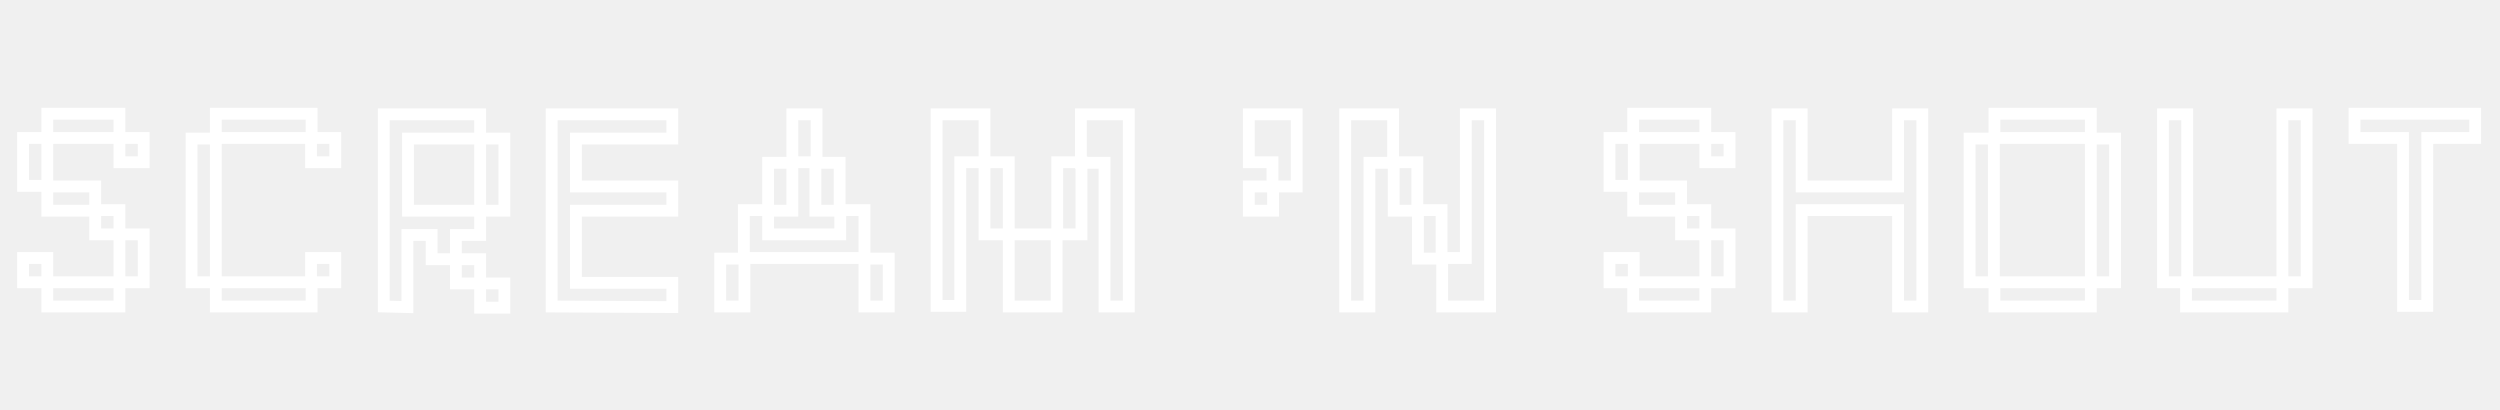
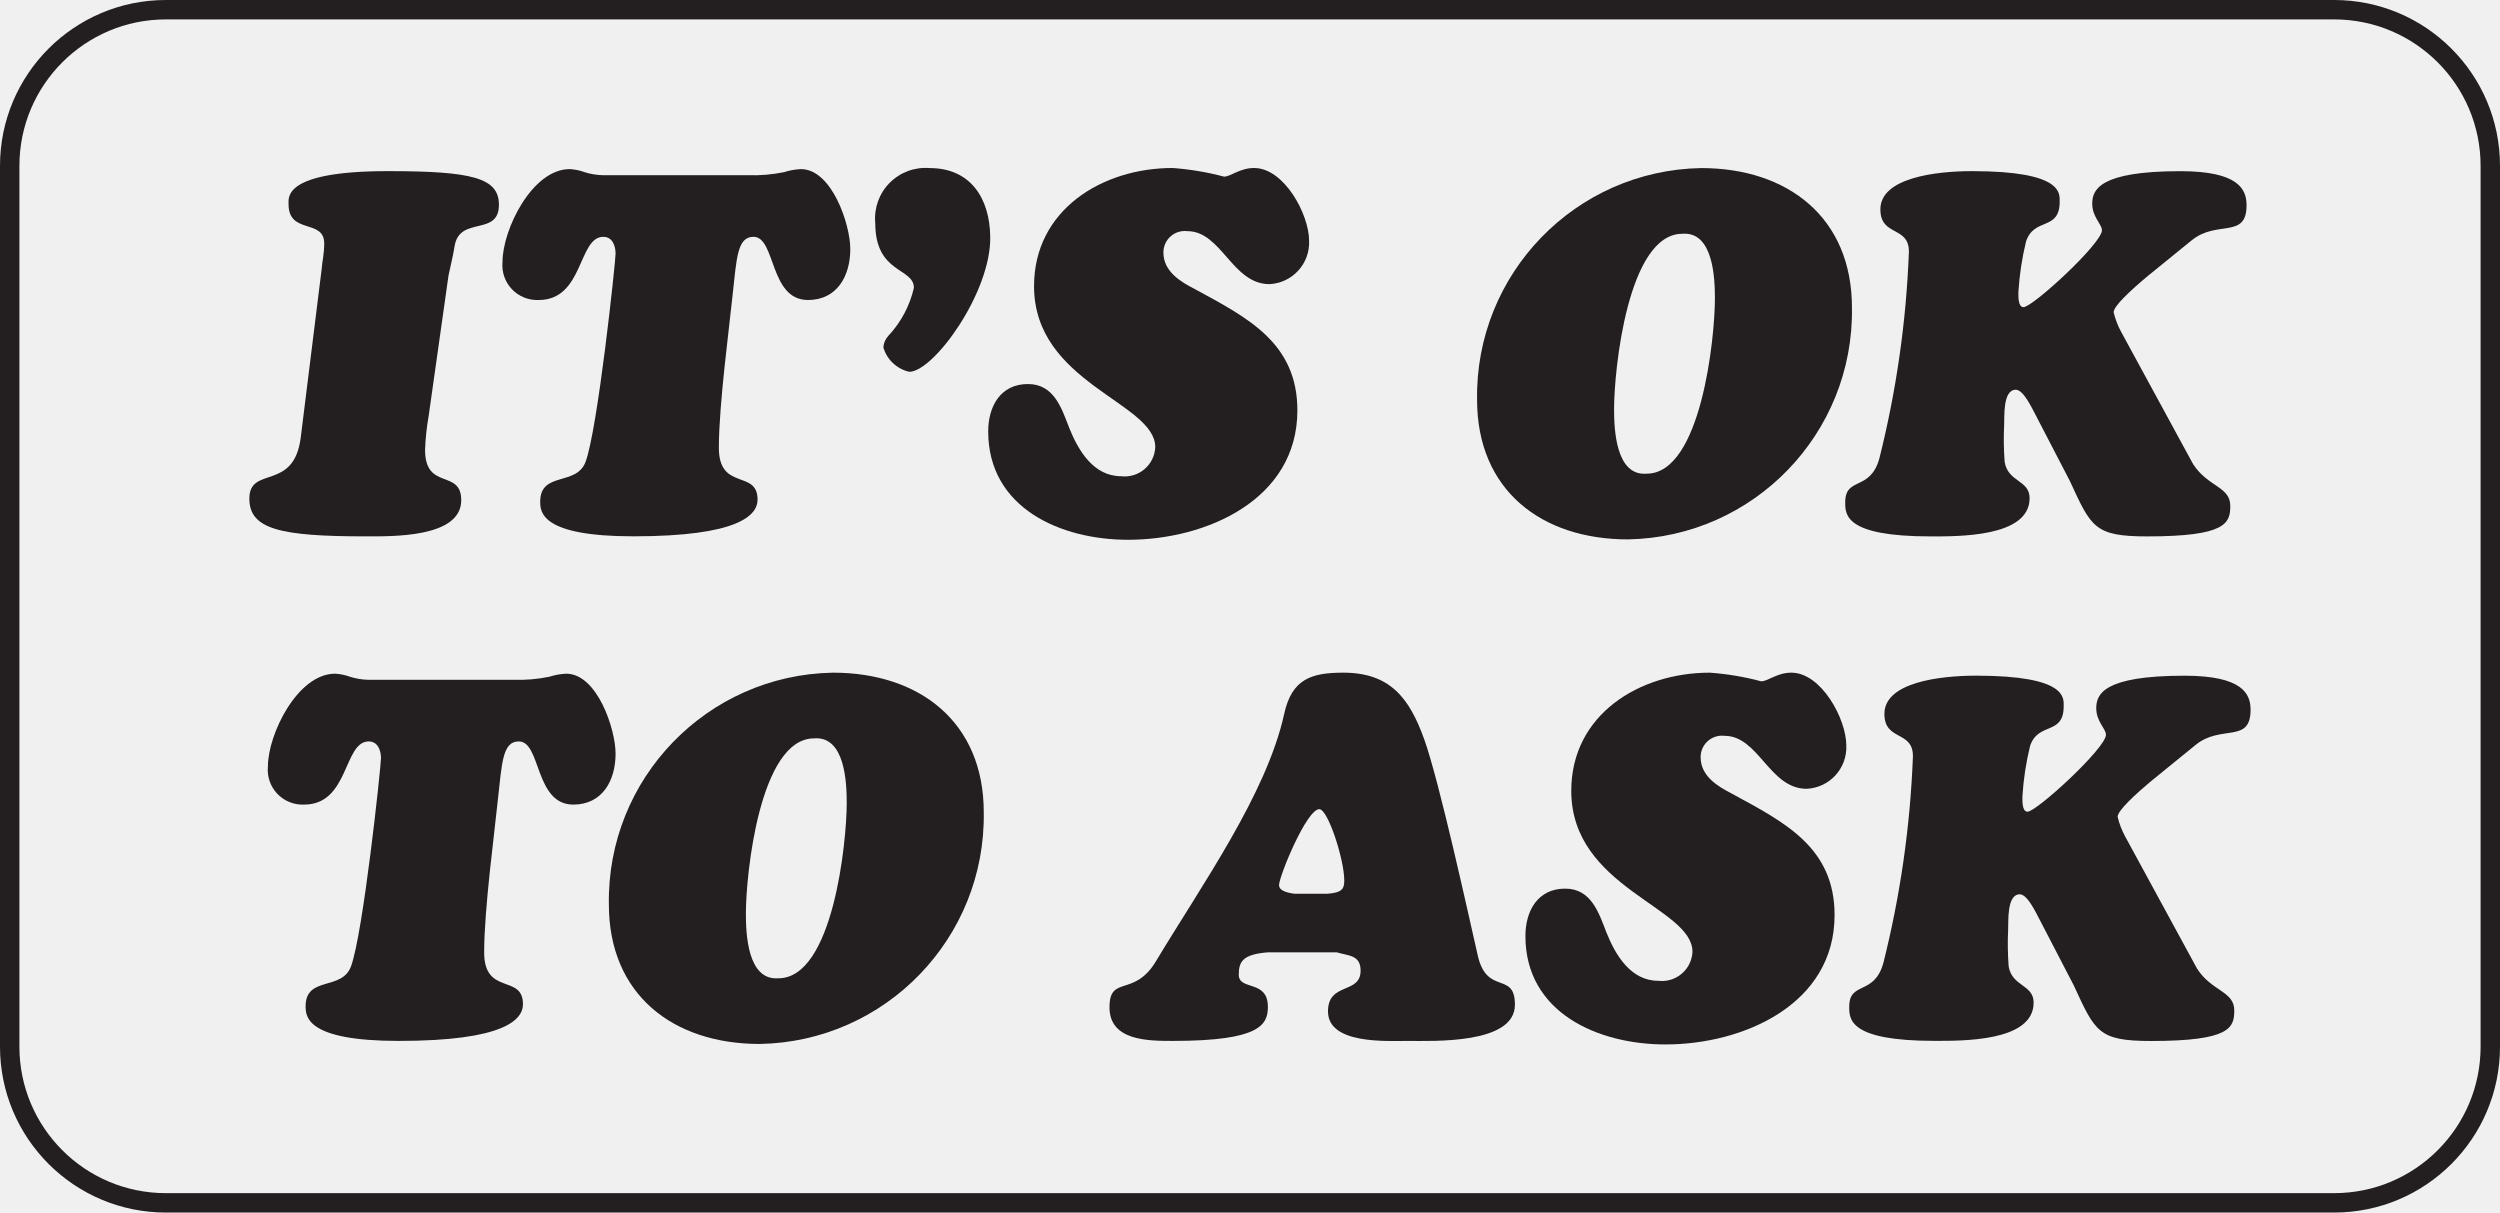
- <svg xmlns="http://www.w3.org/2000/svg" version="1.1" id="Layer_1" x="0px" y="0px" viewBox="0 0 422.8 69.2" style="enable-background:new 0 0 422.8 69.2;" xml:space="preserve">
-   <style type="text/css">
- 	.st0{enable-background:new    ;}
- 	.st1{fill:none;stroke:#FFFFFF;stroke-width:2;}
- </style>
-   <g id="Group_32" transform="translate(-211 -2350.165)">
-     <g class="st0">
-       <path class="st1" d="M214.9,2381.6v-8.1h4.1v8.1H214.9z M214.9,2397.9v-4.1h4.1v4.1H214.9z M219,2373.5v-4.1h12.2v4.1H219z     M219,2385.8v-4.1h8.1v4.1H219z M219,2402v-4.1h12.2v4.1H219z M227.1,2389.8v-4.1h4.1v4.1H227.1z M231.2,2377.6v-4.1h4.1v4.1    H231.2z M231.2,2397.9v-8.1h4.1v8.1H231.2z" />
-       <path class="st1" d="M243.4,2397.9v-24.3h4.1v24.3H243.4z M247.5,2373.5v-4.1h16.2v4.1H247.5z M247.5,2402v-4.1h16.2v4.1H247.5z     M263.6,2377.6v-4.1h4.1v4.1H263.6z M263.6,2397.9v-4.1h4.1v4.1H263.6z" />
-       <path class="st1" d="M275.9,2402v-32.5h16.3v4.1h4.1v12.2h-4.1v-12.2h-12.2v12.2h12.2v4.1h-4.1v4.1h4.1v4.1h4.1v4.1h-4.1v-4.1    h-4.1v-4.1H284v-4.1h-4.1v12.2L275.9,2402L275.9,2402z" />
-       <path class="st1" d="M304.3,2402v-32.5h20.4v4.1h-16.3v8.1h16.3v4.1h-16.3v12.2h16.3v4.1L304.3,2402L304.3,2402z" />
-       <path class="st1" d="M332.8,2402v-8.1h4.1v8.1H332.8z M336.8,2393.8v-8.1h4.1v4.1h12.2v-4.1h4.1v8.1H336.8z M340.9,2385.8v-8.1    h4.1v8.1H340.9z M345,2377.6v-8.1h4.1v8.1H345z M348.9,2385.8v-8.1h4.1v8.1H348.9z M357.2,2402v-8.1h4.1v8.1H357.2z" />
-       <path class="st1" d="M369.4,2402v-32.5h8.1v8.1h4.1v12.2h8.1v12.2h-8.1v-12.2h-4.1v-12.2h-4.1v24.3H369.4z M389.8,2389.8v-12.2    h4.1v12.2H389.8z M393.8,2377.6v-8.1h8.1v32.5h-4.1v-24.3H393.8z" />
-       <path class="st1" d="M422.2,2377.6v-8.1h8.1v12.2h-4.1v-4.1L422.2,2377.6L422.2,2377.6z M422.2,2385.8v-4.1h4.1v4.1H422.2z" />
-       <path class="st1" d="M438.5,2402v-32.5h8.1v8.1h4.1v8.1h4.1v8.1h4.1v-24.3h4.1v32.5h-8.1v-8.1h-4.1v-8.1h-4.1v-8.1h-4.1v24.3    H438.5z" />
-       <path class="st1" d="M483.2,2381.6v-8.1h4.1v8.1H483.2z M483.2,2397.9v-4.1h4.1v4.1H483.2z M487.2,2373.5v-4.1h12.2v4.1H487.2z     M487.2,2385.8v-4.1h8.1v4.1H487.2z M487.2,2402v-4.1h12.2v4.1H487.2z M495.3,2389.8v-4.1h4.1v4.1H495.3z M499.4,2377.6v-4.1h4.1    v4.1H499.4z M499.4,2397.9v-8.1h4.1v8.1H499.4z" />
-       <path class="st1" d="M511.6,2402v-32.5h4.1v12.2H532v-12.2h4.1v32.5H532v-16.3h-16.3v16.3H511.6z" />
-       <path class="st1" d="M544.1,2397.9v-24.3h4.1v24.3H544.1z M548.3,2373.5v-4.1h16.3v4.1H548.3z M548.3,2402v-4.1h16.3v4.1H548.3z     M564.6,2397.9v-24.3h4.1v24.3H564.6z" />
-       <path class="st1" d="M576.8,2397.9v-28.4h4.1v28.4H576.8z M580.7,2402v-4.1H597v4.1H580.7z M597,2397.9v-28.4h4.1v28.4H597z" />
-       <path class="st1" d="M609.2,2373.5v-4.1h20.4v4.1h-8.1v28.4h-4.1v-28.4H609.2z" />
+ <svg xmlns="http://www.w3.org/2000/svg" viewBox="0 0 128.817 62.479">
+   <defs>
+     <style>.cls-1{fill:#231f20;}.cls-2{fill:none;stroke:#231f20;stroke-miterlimit:10;}</style>
+   </defs>
+   <g id="Layer_2" data-name="Layer 2">
+     <g id="Layer_1-2" data-name="Layer 1">
+       <path class="cls-1" d="M16.575,13.857c.027-.394.131-.762.131-1.312,0-1.286-1.837-.447-1.837-2.021,0-.342-.289-1.706,5.117-1.706,4.332,0,5.722.341,5.722,1.732,0,1.653-2.02.551-2.283,2.126-.079.5-.21,1.023-.315,1.522l-1.024,7.244a12.589,12.589,0,0,0-.184,1.732c0,2.126,1.864.971,1.864,2.6,0,1.942-3.57,1.863-4.934,1.863-4.383,0-5.984-.367-5.984-1.942,0-1.732,2.309-.341,2.651-3.175Z" />
+       <path class="cls-1" d="M38.539,9.028A7.946,7.946,0,0,0,40.4,8.87a3.378,3.378,0,0,1,.867-.157c1.6,0,2.546,2.86,2.546,4.12,0,1.391-.683,2.625-2.179,2.625-2,0-1.653-3.255-2.809-3.255-.84,0-.866,1.1-1.076,2.992-.157,1.575-.708,5.643-.708,7.874,0,2.257,1.994,1.1,1.994,2.677,0,.787-.944,1.889-6.4,1.889-4.725,0-4.8-1.233-4.8-1.784,0-1.575,1.863-.788,2.335-2.048.631-1.679,1.549-10.34,1.549-10.733s-.157-.867-.63-.867c-1.312,0-1,3.255-3.333,3.255a1.792,1.792,0,0,1-1.863-1.969c0-1.653,1.522-4.776,3.464-4.776a2.648,2.648,0,0,1,.761.157,3.373,3.373,0,0,0,.945.158Z" />
+       <path class="cls-1" d="M45.1,11.5A2.6,2.6,0,0,1,47.9,8.66c2.125,0,3.1,1.575,3.123,3.543.052,2.861-2.914,6.955-4.173,6.955A1.811,1.811,0,0,1,45.516,17.9a.978.978,0,0,1,.262-.6,5.368,5.368,0,0,0,1.312-2.467C47.09,13.778,45.1,14.119,45.1,11.5Z" />
+       <path class="cls-1" d="M50.919,22.229c0-1.286.63-2.441,2.048-2.441,1.338,0,1.731,1.234,2.125,2.257.473,1.181,1.26,2.494,2.678,2.494a1.578,1.578,0,0,0,1.757-1.5c0-2.31-6.246-3.281-6.246-8.294,0-3.937,3.517-6.089,7.139-6.089a14.326,14.326,0,0,1,2.65.446c.342,0,.815-.446,1.549-.446,1.549,0,2.835,2.389,2.835,3.753a2.143,2.143,0,0,1-2.048,2.231c-1.916,0-2.466-2.729-4.224-2.729a1.1,1.1,0,0,0-1.235,1.1c0,.971.867,1.5,1.628,1.889,2.7,1.47,5.275,2.756,5.275,6.247,0,4.619-4.724,6.666-8.713,6.666C54.672,27.819,50.919,26.192,50.919,22.229Z" />
+       <path class="cls-1" d="M83.877,27.793c-4.462,0-7.768-2.546-7.768-7.191A11.754,11.754,0,0,1,87.656,8.66c4.461,0,7.769,2.546,7.769,7.191A11.755,11.755,0,0,1,83.877,27.793Zm4.487-12.414c0-1.024-.078-3.464-1.679-3.333-2.808,0-3.517,7.007-3.517,9.028,0,1.024.079,3.465,1.68,3.333C87.656,24.407,88.364,17.4,88.364,15.379Z" />
+       <path class="cls-1" d="M110.694,14.2c-.945.787-1.785,1.575-1.785,1.89a4.1,4.1,0,0,0,.394,1.023l3.7,6.8c.761,1.181,1.916,1.154,1.916,2.152,0,.892-.21,1.574-4.278,1.574-2.73,0-2.887-.472-3.99-2.86l-1.784-3.438c-.158-.289-.6-1.26-1-1.26-.681,0-.577,1.417-.6,1.811a15.616,15.616,0,0,0,.026,1.915c.184,1.05,1.286.919,1.286,1.864,0,2.021-3.7,1.968-5.118,1.968-4.409,0-4.383-1.128-4.383-1.758,0-1.338,1.286-.551,1.759-2.257A51.708,51.708,0,0,0,98.36,12.965c0-1.339-1.47-.762-1.47-2.179,0-1.627,2.86-1.968,4.723-1.968,4.7,0,4.515,1.154,4.515,1.574,0,1.523-1.312.788-1.732,2.048a14.762,14.762,0,0,0-.394,2.6c0,.21-.026.787.262.787.472,0,4.042-3.28,4.042-3.963,0-.315-.5-.682-.5-1.365,0-.708.341-1.679,4.54-1.679,3.018,0,3.412.944,3.412,1.758,0,1.759-1.523.735-2.835,1.811Z" />
+       <path class="cls-1" d="M26.444,35.028a7.96,7.96,0,0,0,1.863-.158,3.37,3.37,0,0,1,.866-.157c1.6,0,2.546,2.86,2.546,4.12,0,1.391-.683,2.625-2.179,2.625-1.995,0-1.653-3.255-2.808-3.255-.84,0-.867,1.1-1.077,2.992-.157,1.575-.708,5.643-.708,7.874,0,2.256,2,1.1,2,2.676,0,.787-.945,1.89-6.4,1.89-4.724,0-4.8-1.233-4.8-1.784,0-1.575,1.864-.788,2.335-2.048.631-1.679,1.549-10.34,1.549-10.733s-.157-.867-.63-.867c-1.312,0-1,3.255-3.333,3.255a1.792,1.792,0,0,1-1.863-1.969c0-1.653,1.523-4.776,3.464-4.776a2.655,2.655,0,0,1,.762.157,3.366,3.366,0,0,0,.944.158Z" />
+       <path class="cls-1" d="M39.142,53.792c-4.462,0-7.769-2.545-7.769-7.19A11.754,11.754,0,0,1,42.921,34.66c4.461,0,7.769,2.546,7.769,7.191A11.754,11.754,0,0,1,39.142,53.792Zm4.487-12.413c0-1.024-.078-3.464-1.68-3.333-2.807,0-3.516,7.007-3.516,9.028,0,1.024.079,3.464,1.679,3.333C42.921,50.407,43.629,43.4,43.629,41.379Z" />
+       <path class="cls-1" d="M65.353,49.069c-1.313.1-1.523.472-1.523,1.154,0,.84,1.5.236,1.5,1.654,0,.918-.393,1.758-4.882,1.758-1.286,0-3.28,0-3.28-1.732,0-1.68,1.26-.5,2.388-2.362,2.362-3.937,5.7-8.608,6.614-12.755.394-1.811,1.417-2.126,3.044-2.126,2.415,0,3.412,1.312,4.173,3.438.788,2.2,2.31,9.186,2.756,11.128.472,2.1,1.916.787,1.916,2.546,0,2.047-4.226,1.863-5.537,1.863-1.076,0-4.095.184-4.095-1.522,0-1.522,1.68-.866,1.68-2.1,0-.813-.63-.76-1.234-.944ZM68.4,46.051c.761-.053.866-.263.866-.683,0-1.076-.84-3.674-1.286-3.674-.657,0-2.074,3.464-2.074,3.91,0,.289.394.394.788.447Z" />
+       <path class="cls-1" d="M78.6,48.229c0-1.286.63-2.441,2.048-2.441,1.337,0,1.731,1.234,2.125,2.257.472,1.181,1.259,2.493,2.677,2.493a1.578,1.578,0,0,0,1.758-1.495c0-2.31-6.246-3.281-6.246-8.294,0-3.937,3.517-6.089,7.139-6.089a14.343,14.343,0,0,1,2.65.446c.342,0,.815-.446,1.549-.446,1.549,0,2.835,2.389,2.835,3.753a2.143,2.143,0,0,1-2.048,2.231c-1.916,0-2.467-2.729-4.225-2.729a1.1,1.1,0,0,0-1.234,1.1c0,.971.866,1.5,1.628,1.889,2.7,1.47,5.274,2.756,5.274,6.247,0,4.619-4.723,6.666-8.712,6.666C82.354,53.819,78.6,52.192,78.6,48.229Z" />
+       <path class="cls-1" d="M110.9,40.2c-.945.787-1.785,1.575-1.785,1.89a4.1,4.1,0,0,0,.394,1.023l3.7,6.8c.761,1.18,1.916,1.154,1.916,2.152,0,.891-.21,1.574-4.278,1.574-2.73,0-2.887-.473-3.99-2.86l-1.784-3.438c-.158-.289-.6-1.26-1-1.26-.681,0-.577,1.417-.6,1.811A15.616,15.616,0,0,0,103.5,49.8c.184,1.05,1.286.919,1.286,1.864,0,2.021-3.7,1.968-5.118,1.968-4.409,0-4.383-1.128-4.383-1.758,0-1.339,1.286-.552,1.759-2.257a51.708,51.708,0,0,0,1.523-10.655c0-1.339-1.47-.762-1.47-2.179,0-1.627,2.86-1.968,4.723-1.968,4.7,0,4.515,1.154,4.515,1.574,0,1.523-1.312.788-1.732,2.048a14.762,14.762,0,0,0-.394,2.6c0,.21-.026.787.262.787.472,0,4.042-3.28,4.042-3.963,0-.315-.5-.682-.5-1.365,0-.708.341-1.679,4.54-1.679,3.018,0,3.412.944,3.412,1.758,0,1.759-1.523.735-2.835,1.811Z" />
+       <rect class="cls-2" x="0.5" y="0.5" width="127.817" height="61.479" rx="8.049" />
    </g>
  </g>
</svg>
